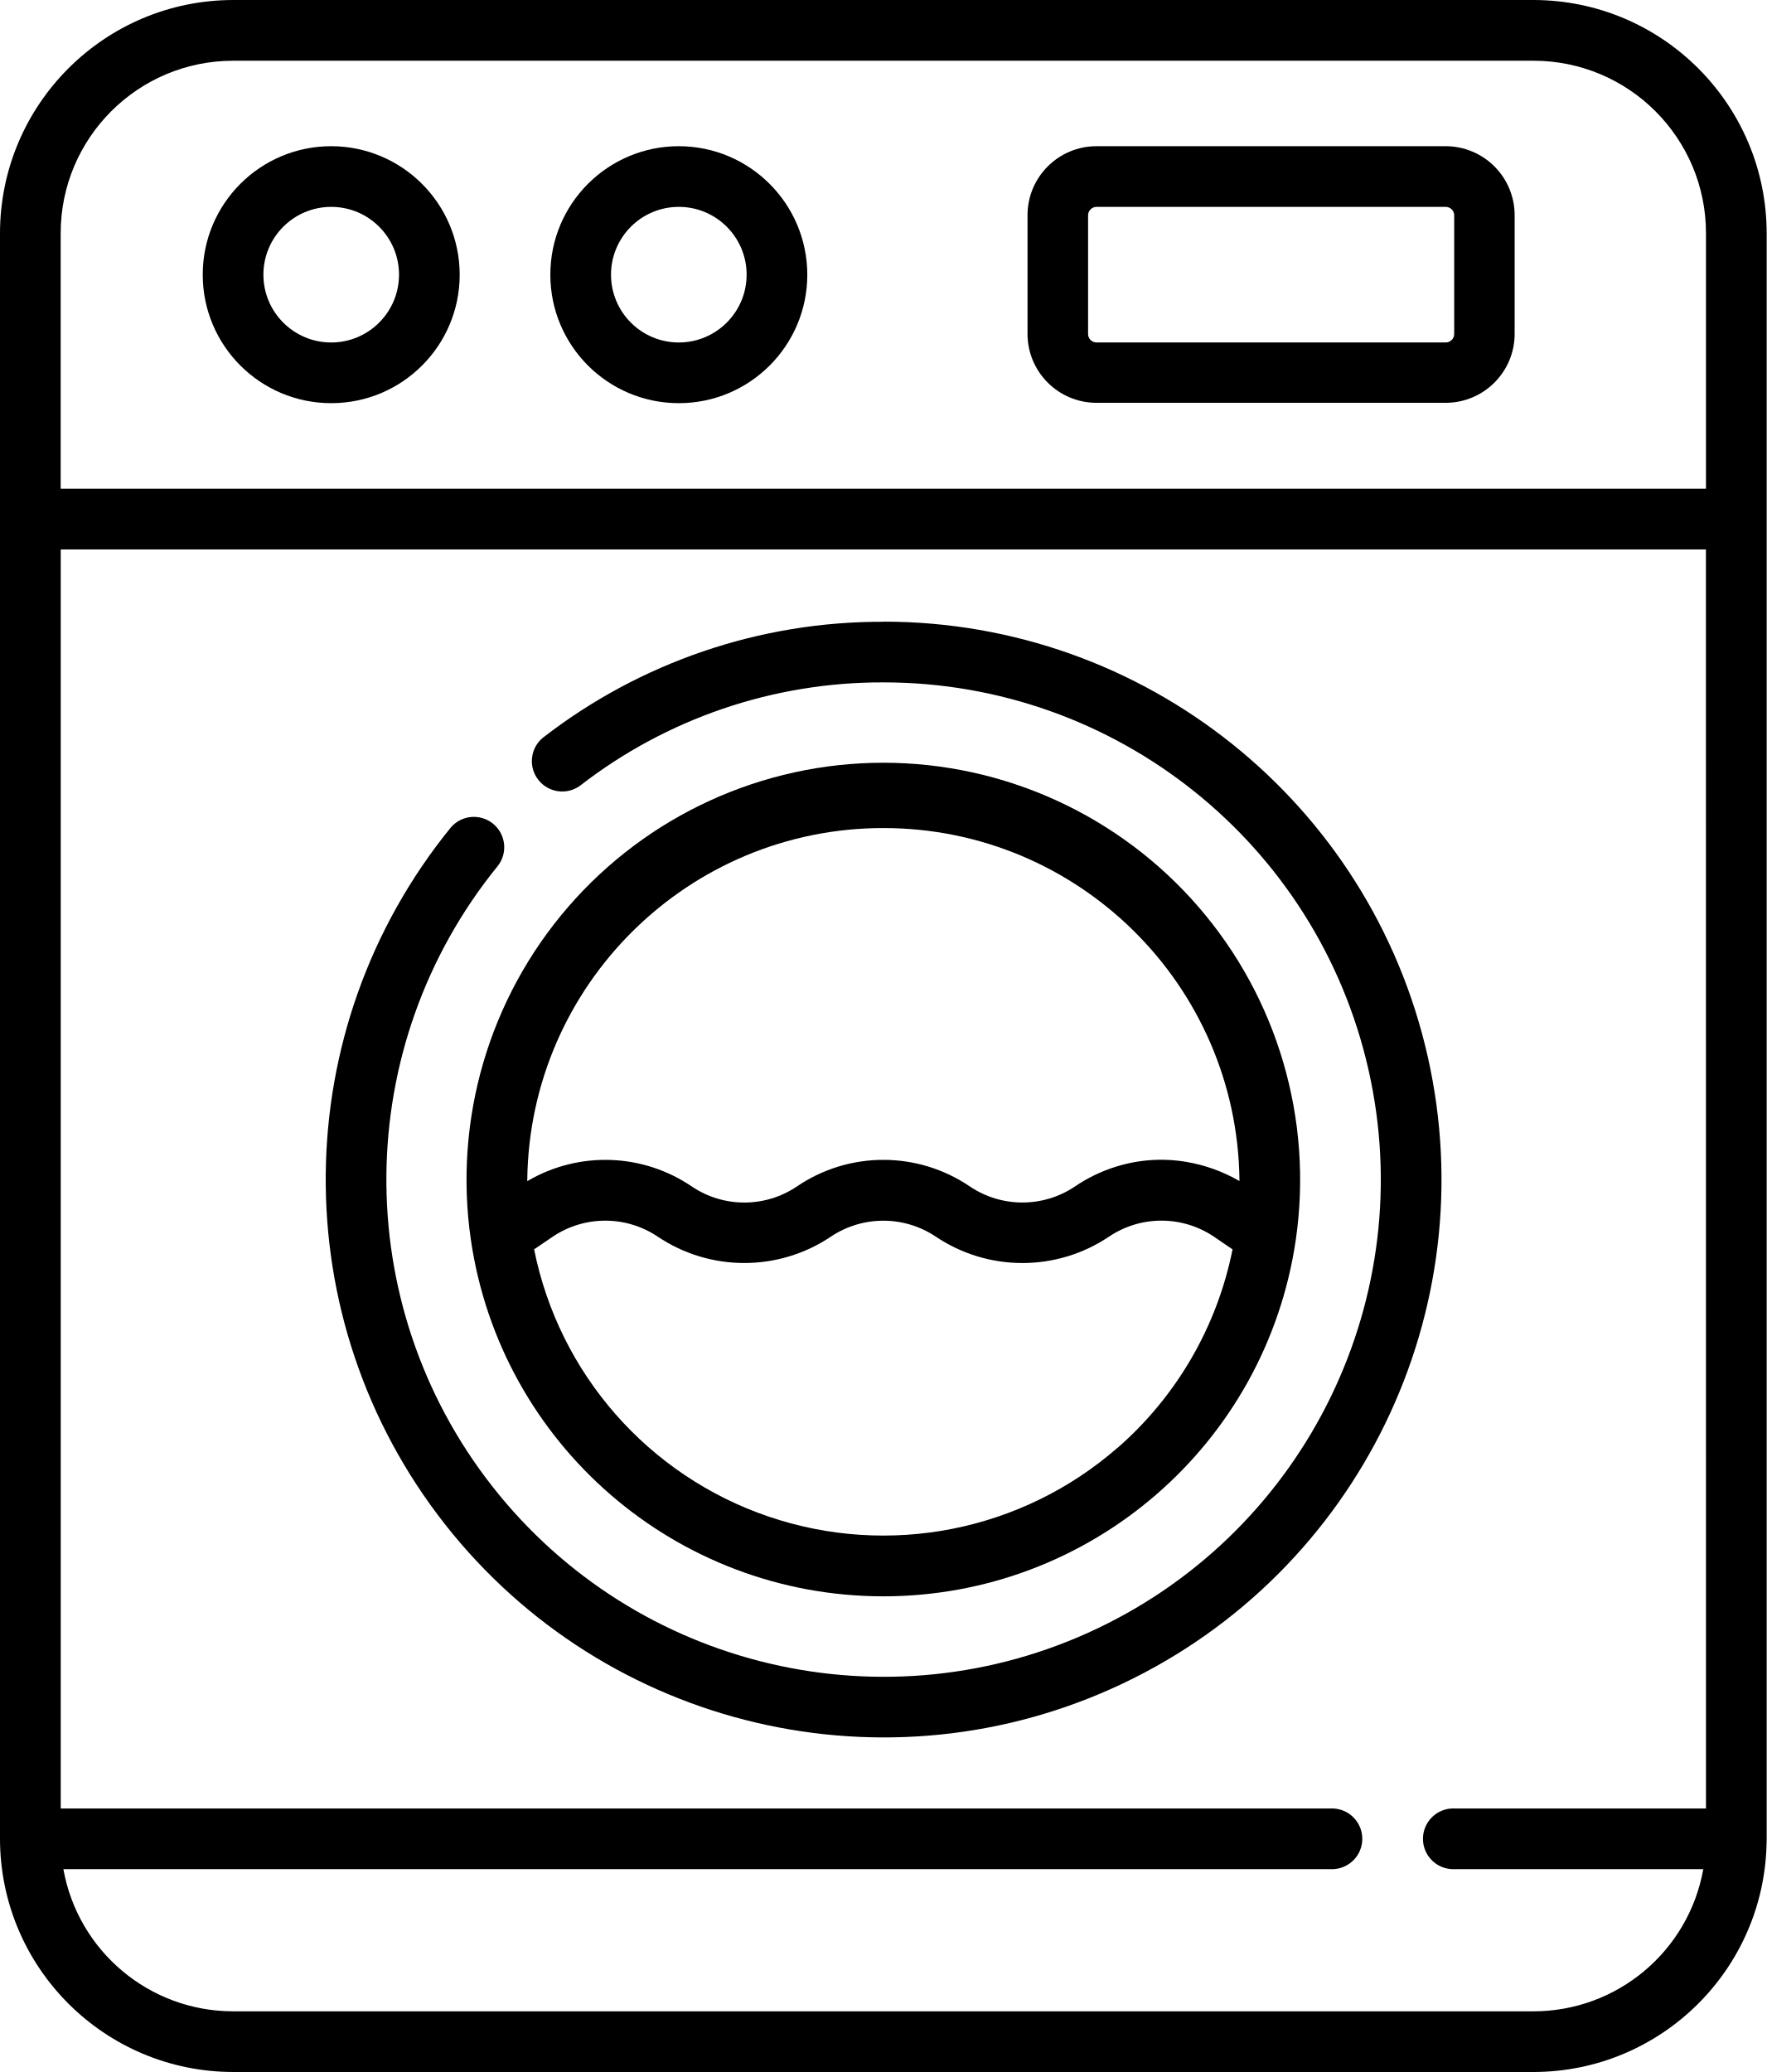
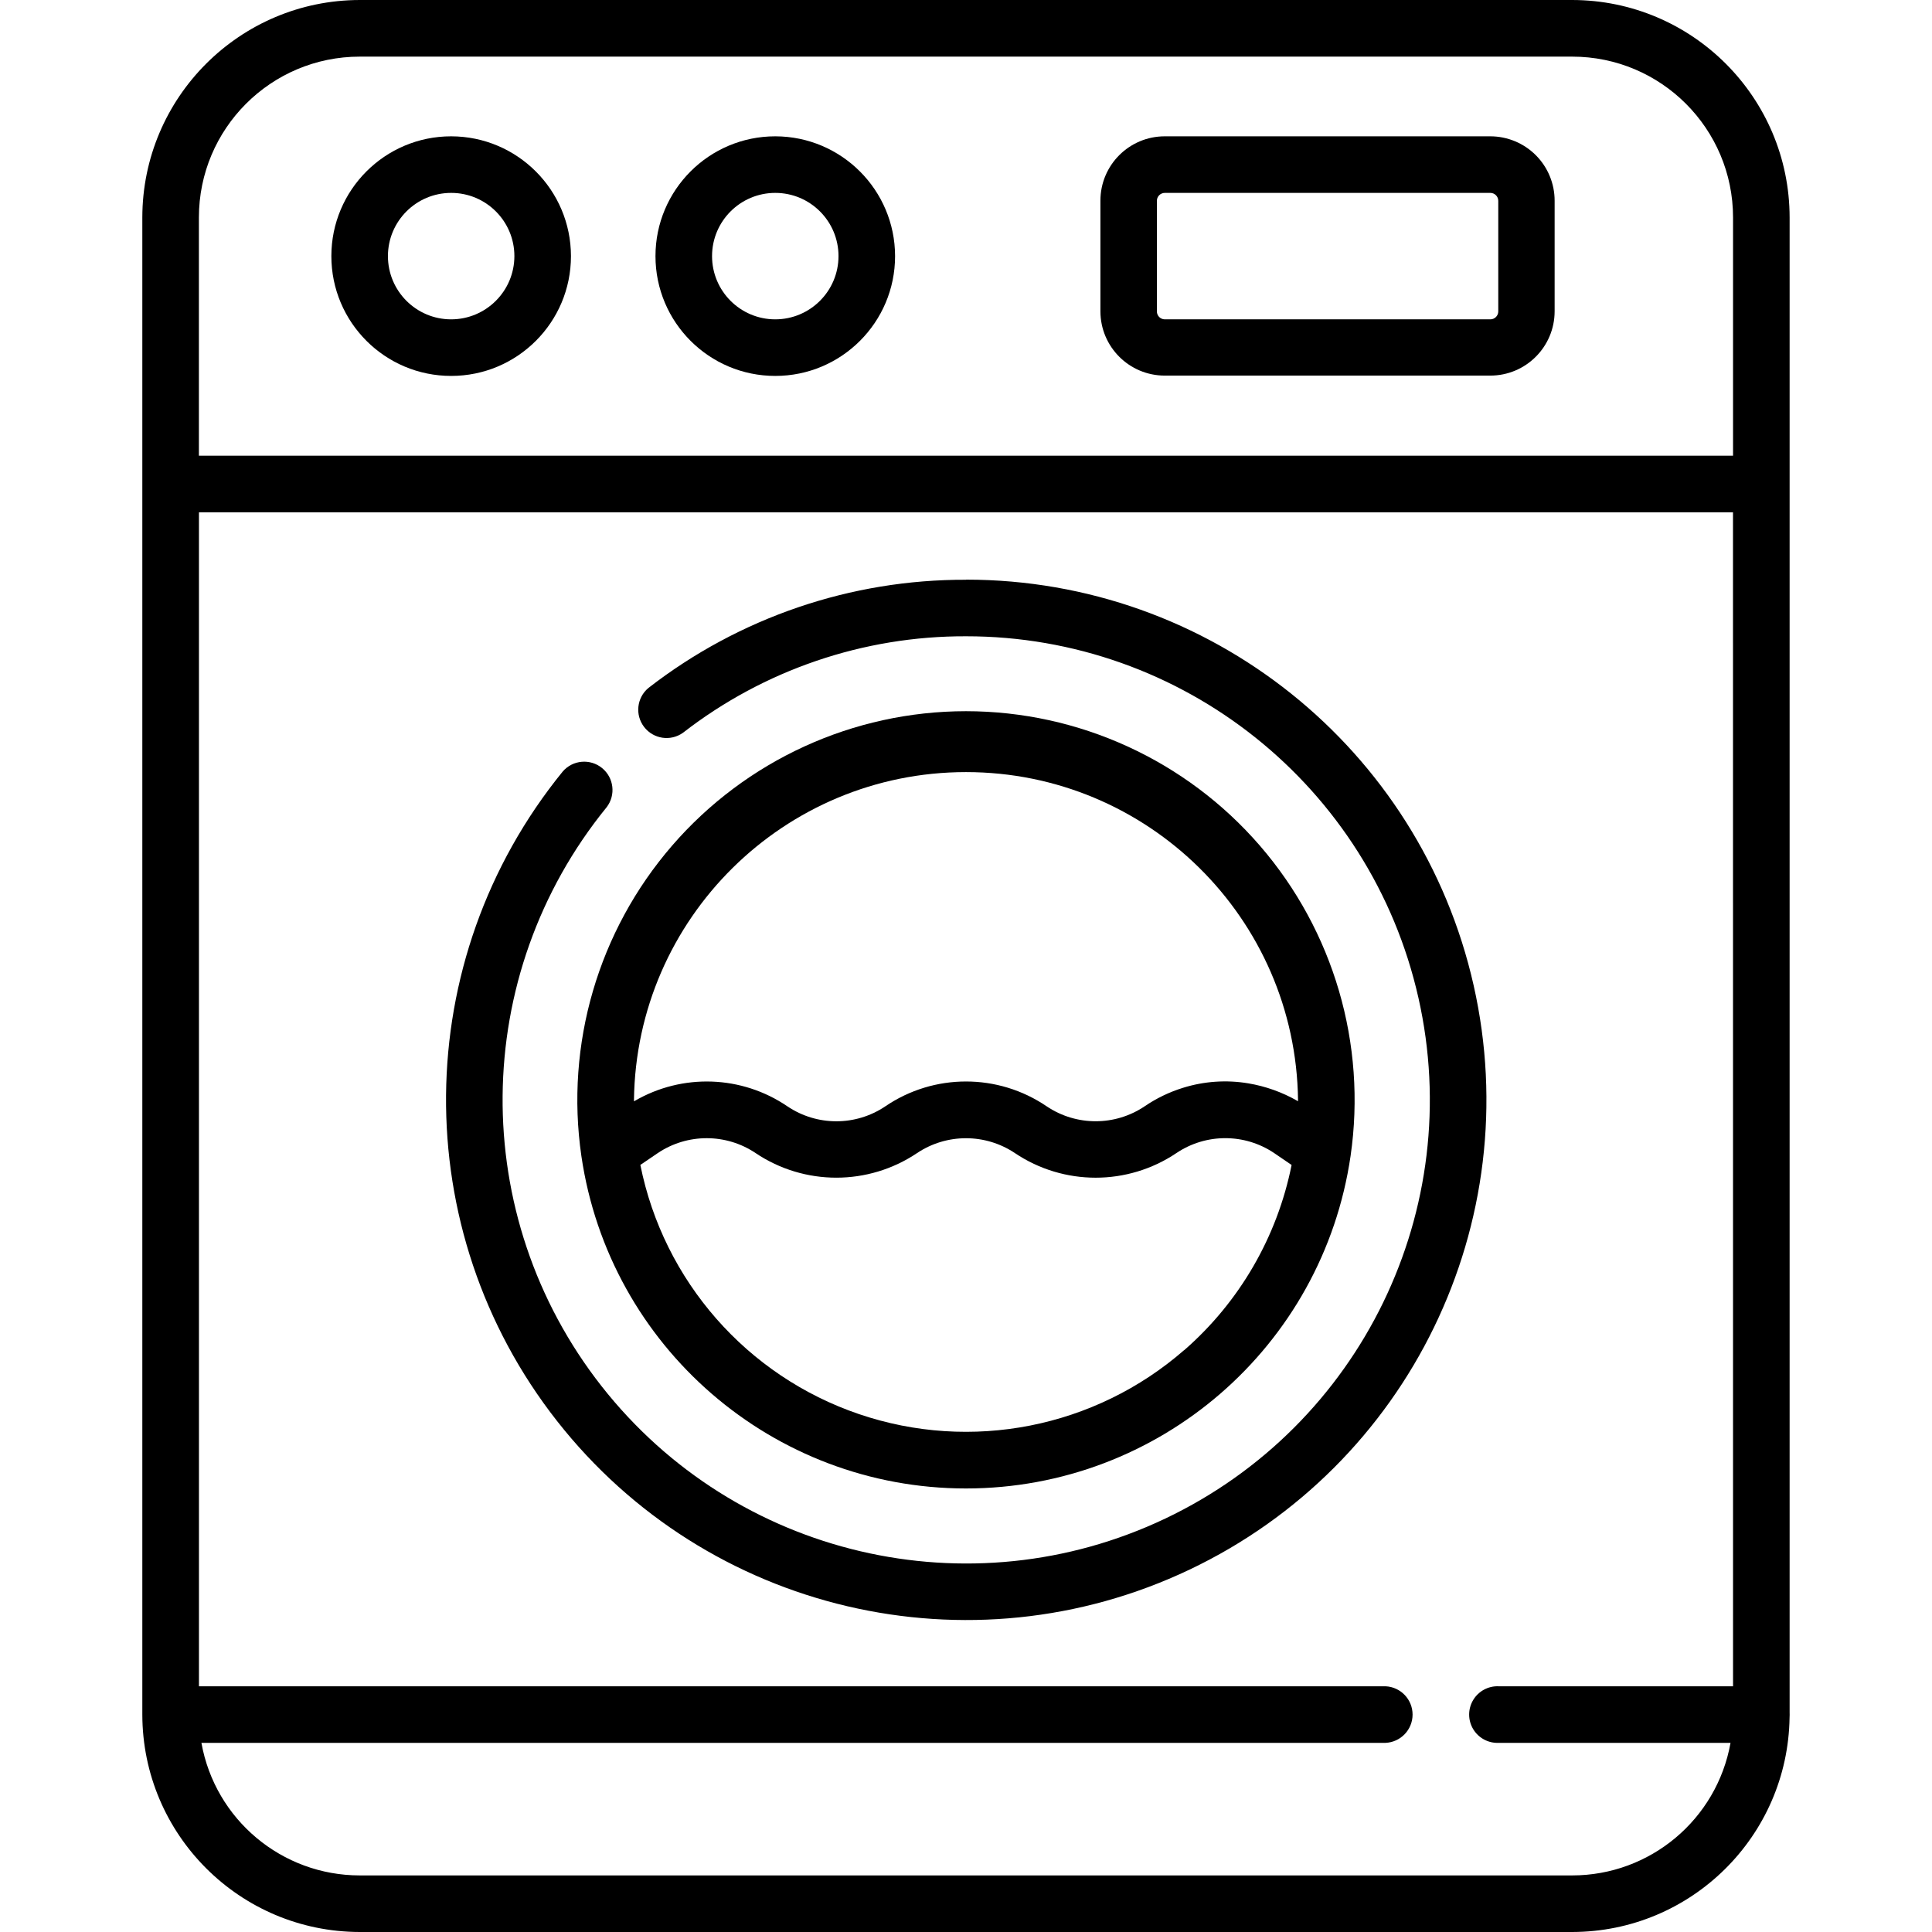
- <svg xmlns="http://www.w3.org/2000/svg" id="washer" width="30.719" height="36.027" viewBox="0 0 30.719 36.027">
+ <svg xmlns="http://www.w3.org/2000/svg" id="washer" width="45" height="45" viewBox="0 0 30.719 36.027">
  <g id="Group_104796" data-name="Group 104796" transform="translate(9.569 2.542)">
    <g id="Group_104795" data-name="Group 104795">
      <path id="Path_69133" data-name="Path 69133" d="M175.952,36.126a2.234,2.234,0,1,0,2.234,2.234A2.237,2.237,0,0,0,175.952,36.126Zm0,3.413a1.179,1.179,0,1,1,1.179-1.179A1.18,1.18,0,0,1,175.952,39.539Z" transform="translate(-173.718 -36.126)" />
    </g>
  </g>
  <g id="Group_104798" data-name="Group 104798" transform="translate(3.525 2.542)">
    <g id="Group_104797" data-name="Group 104797">
      <path id="Path_69134" data-name="Path 69134" d="M90.059,36.126a2.234,2.234,0,1,0,2.234,2.234A2.237,2.237,0,0,0,90.059,36.126Zm0,3.413a1.179,1.179,0,1,1,1.179-1.179A1.18,1.18,0,0,1,90.059,39.539Z" transform="translate(-87.825 -36.126)" />
    </g>
  </g>
  <g id="Group_104800" data-name="Group 104800" transform="translate(17.863 2.542)">
    <g id="Group_104799" data-name="Group 104799">
      <path id="Path_69135" data-name="Path 69135" d="M298.851,36.126h-6.07a1.2,1.2,0,0,0-1.2,1.2v2.062a1.2,1.2,0,0,0,1.2,1.2h6.07a1.2,1.2,0,0,0,1.2-1.2V37.329A1.2,1.2,0,0,0,298.851,36.126ZM299,39.391a.148.148,0,0,1-.148.148h-6.07a.148.148,0,0,1-.148-.148V37.329a.148.148,0,0,1,.148-.148h6.07a.148.148,0,0,1,.148.148Z" transform="translate(-291.578 -36.126)" />
    </g>
  </g>
  <g id="Group_104802" data-name="Group 104802" transform="translate(5.659 10.811)">
    <g id="Group_104801" data-name="Group 104801">
      <path id="Path_69136" data-name="Path 69136" d="M127.839,153.637a9.608,9.608,0,0,0-5.923,2.019.528.528,0,0,0,.645.835,8.562,8.562,0,0,1,5.278-1.8,8.645,8.645,0,1,1-6.7,3.187.528.528,0,0,0-.818-.667,9.7,9.7,0,1,0,7.522-3.576Z" transform="translate(-118.139 -153.637)" />
    </g>
  </g>
  <g id="Group_104804" data-name="Group 104804">
    <g id="Group_104803" data-name="Group 104803">
      <path id="Path_69137" data-name="Path 69137" d="M68.441,31.931V4.056A4.06,4.06,0,0,0,64.386,0H41.778a4.06,4.06,0,0,0-4.055,4.056V31.972a4.06,4.06,0,0,0,4.055,4.055H64.386a4.059,4.059,0,0,0,4.054-4C68.442,32.012,68.442,31.944,68.441,31.931Zm-1.055-.486H63.016a.528.528,0,1,0,0,1.055h4.323a3,3,0,0,1-2.953,2.472H41.778A3,3,0,0,1,38.825,32.5h22.08a.528.528,0,0,0,0-1.055H38.779V9.553H67.385Zm0-22.947H38.778V4.056a3,3,0,0,1,3-3H64.386a3,3,0,0,1,3,3Z" transform="translate(-37.723)" />
    </g>
  </g>
  <g id="Group_104806" data-name="Group 104806" transform="translate(8.112 13.264)">
    <g id="Group_104805" data-name="Group 104805">
      <path id="Path_69138" data-name="Path 69138" d="M160.249,188.5a7.251,7.251,0,0,0-7.172,8.293h0a7.248,7.248,0,0,0,14.344,0h0a7.251,7.251,0,0,0-7.172-8.293Zm4.07,11.913a6.193,6.193,0,0,1-10.142-3.452l.325-.221a1.637,1.637,0,0,1,1.824,0,2.7,2.7,0,0,0,3.011,0,1.64,1.64,0,0,1,1.824,0,2.7,2.7,0,0,0,3.012,0,1.633,1.633,0,0,1,1.823,0l.325.222A6.19,6.19,0,0,1,164.319,200.415Zm2.122-4.64-.011-.006a2.761,2.761,0,0,0-.915-.327,2.627,2.627,0,0,0-1.219.083,2.678,2.678,0,0,0-.717.346,1.637,1.637,0,0,1-1.824,0,2.675,2.675,0,0,0-3.011,0,1.634,1.634,0,0,1-1.824,0,2.673,2.673,0,0,0-2.851-.1l-.011.006c0-.009,0-.017,0-.026a6.192,6.192,0,0,1,12.383,0C166.441,195.758,166.441,195.766,166.441,195.775Z" transform="translate(-153.002 -188.502)" />
    </g>
  </g>
</svg>
